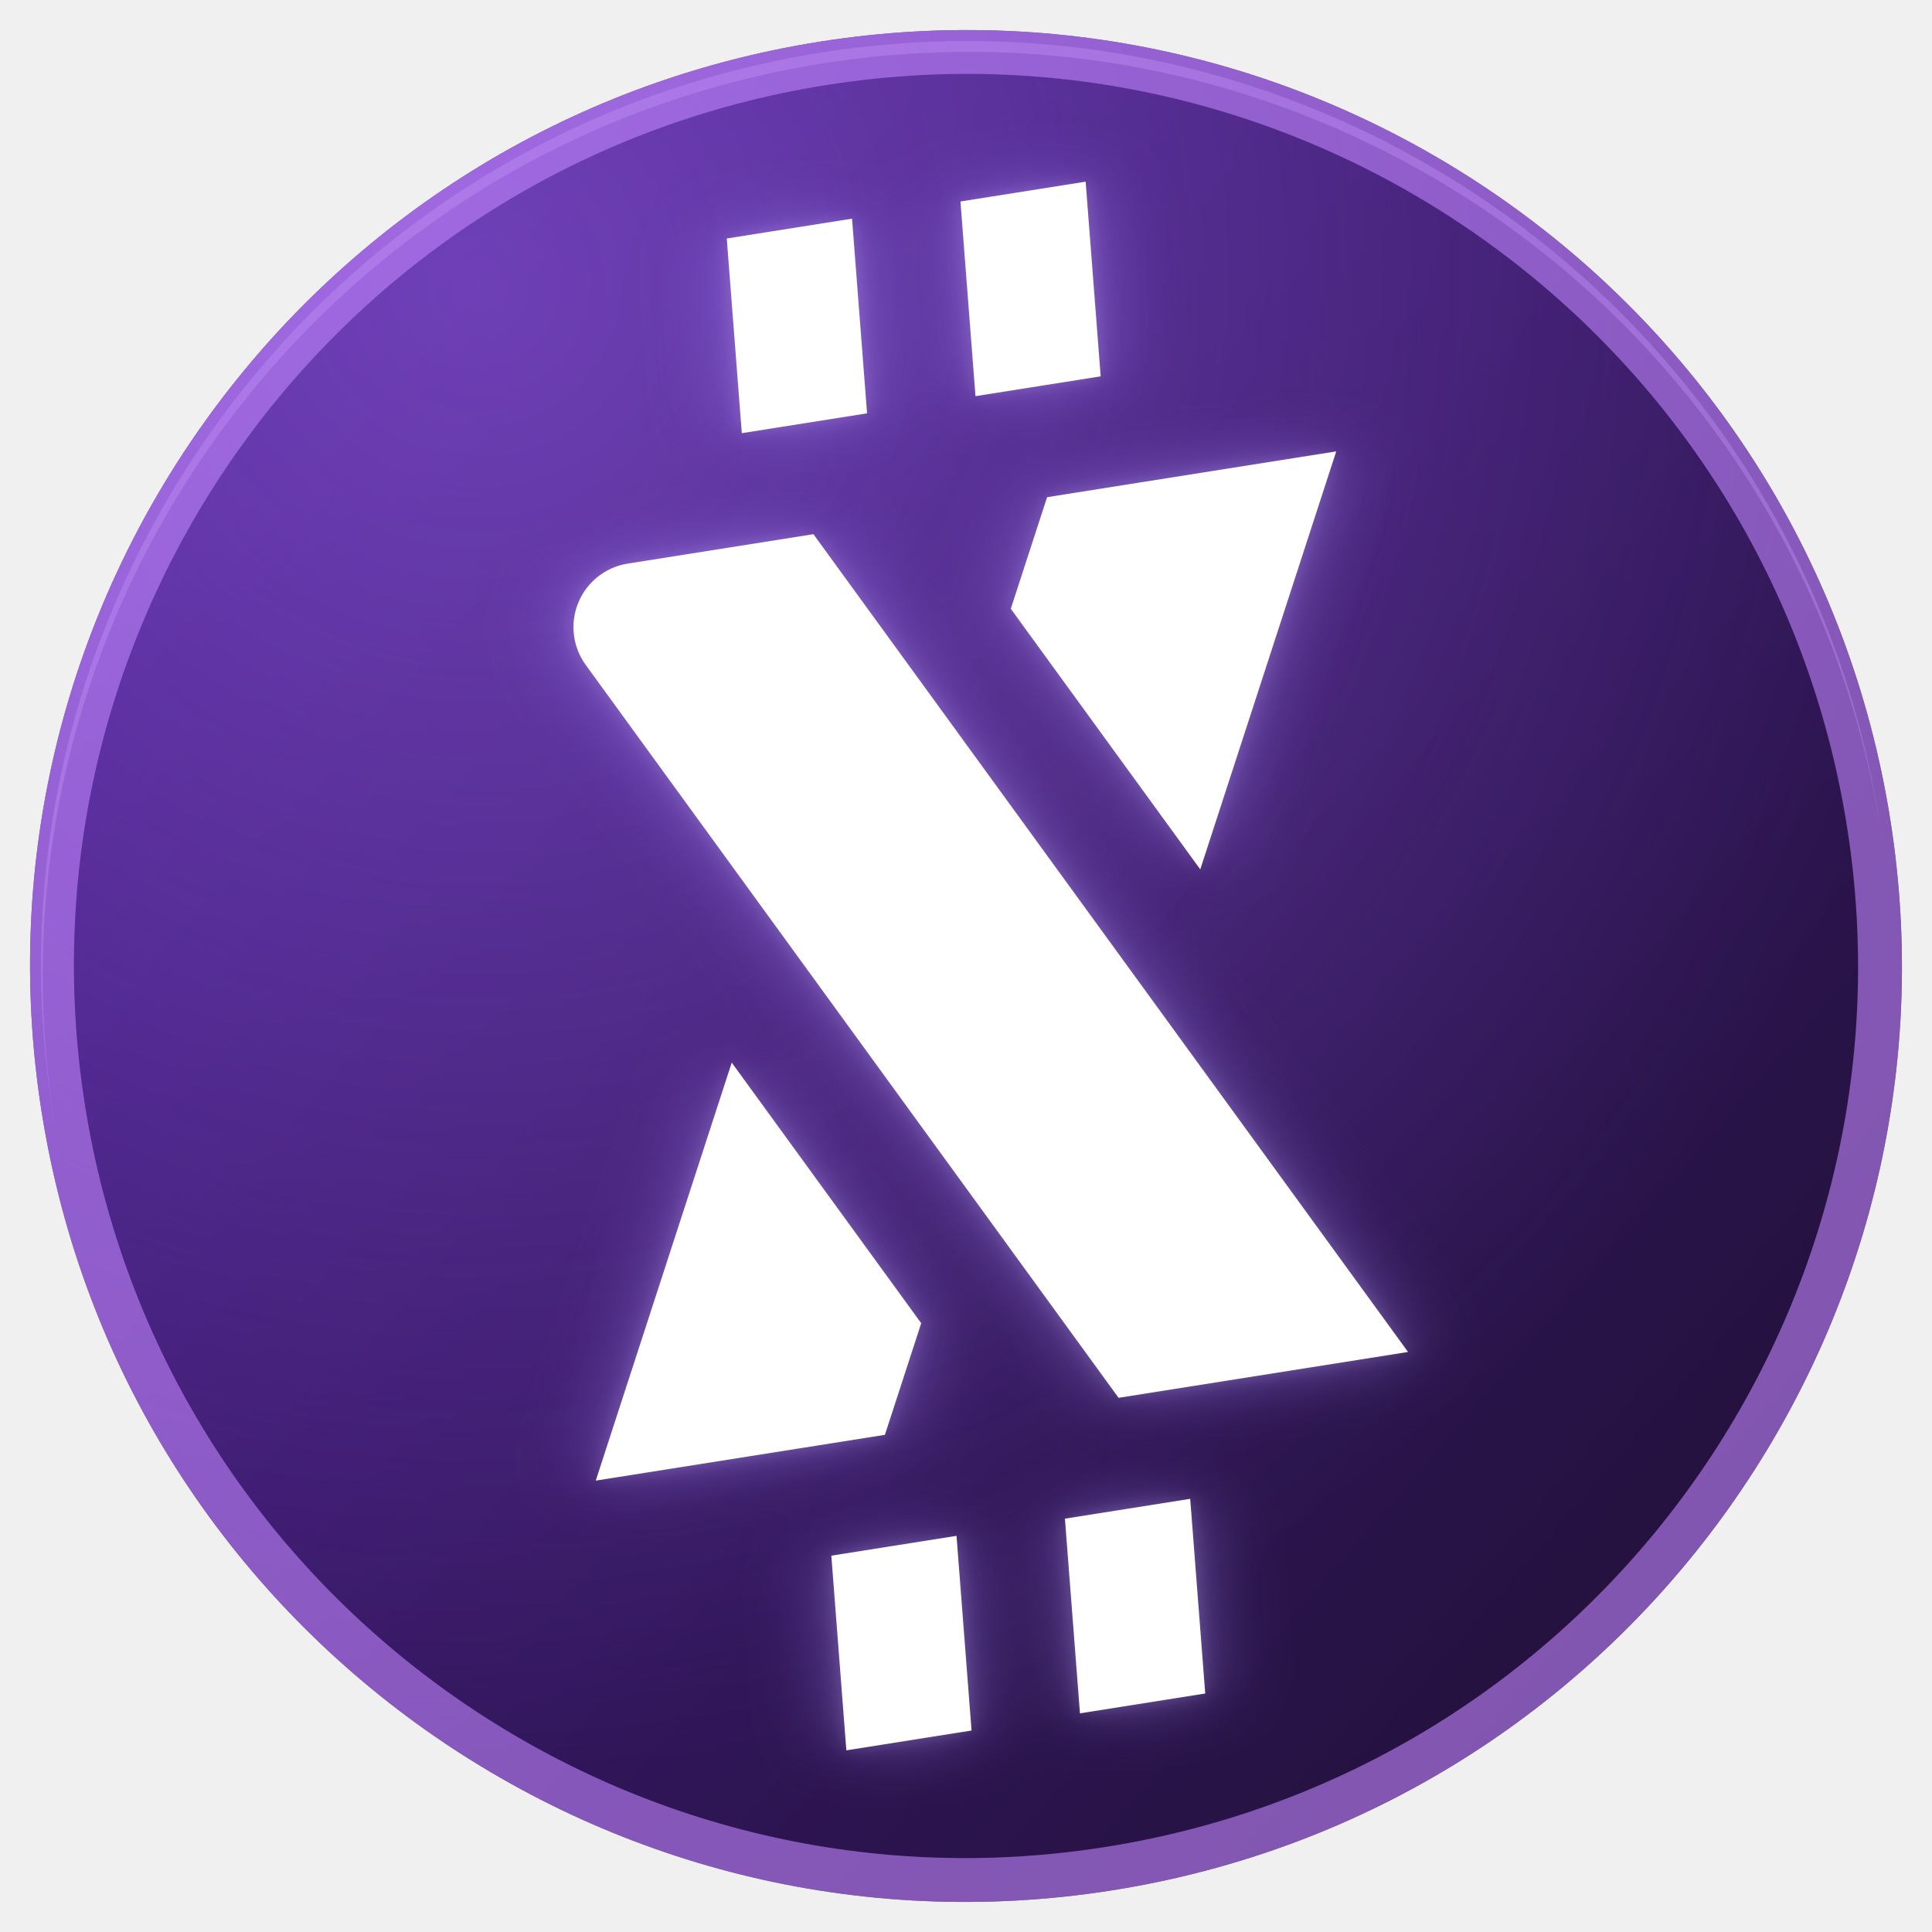
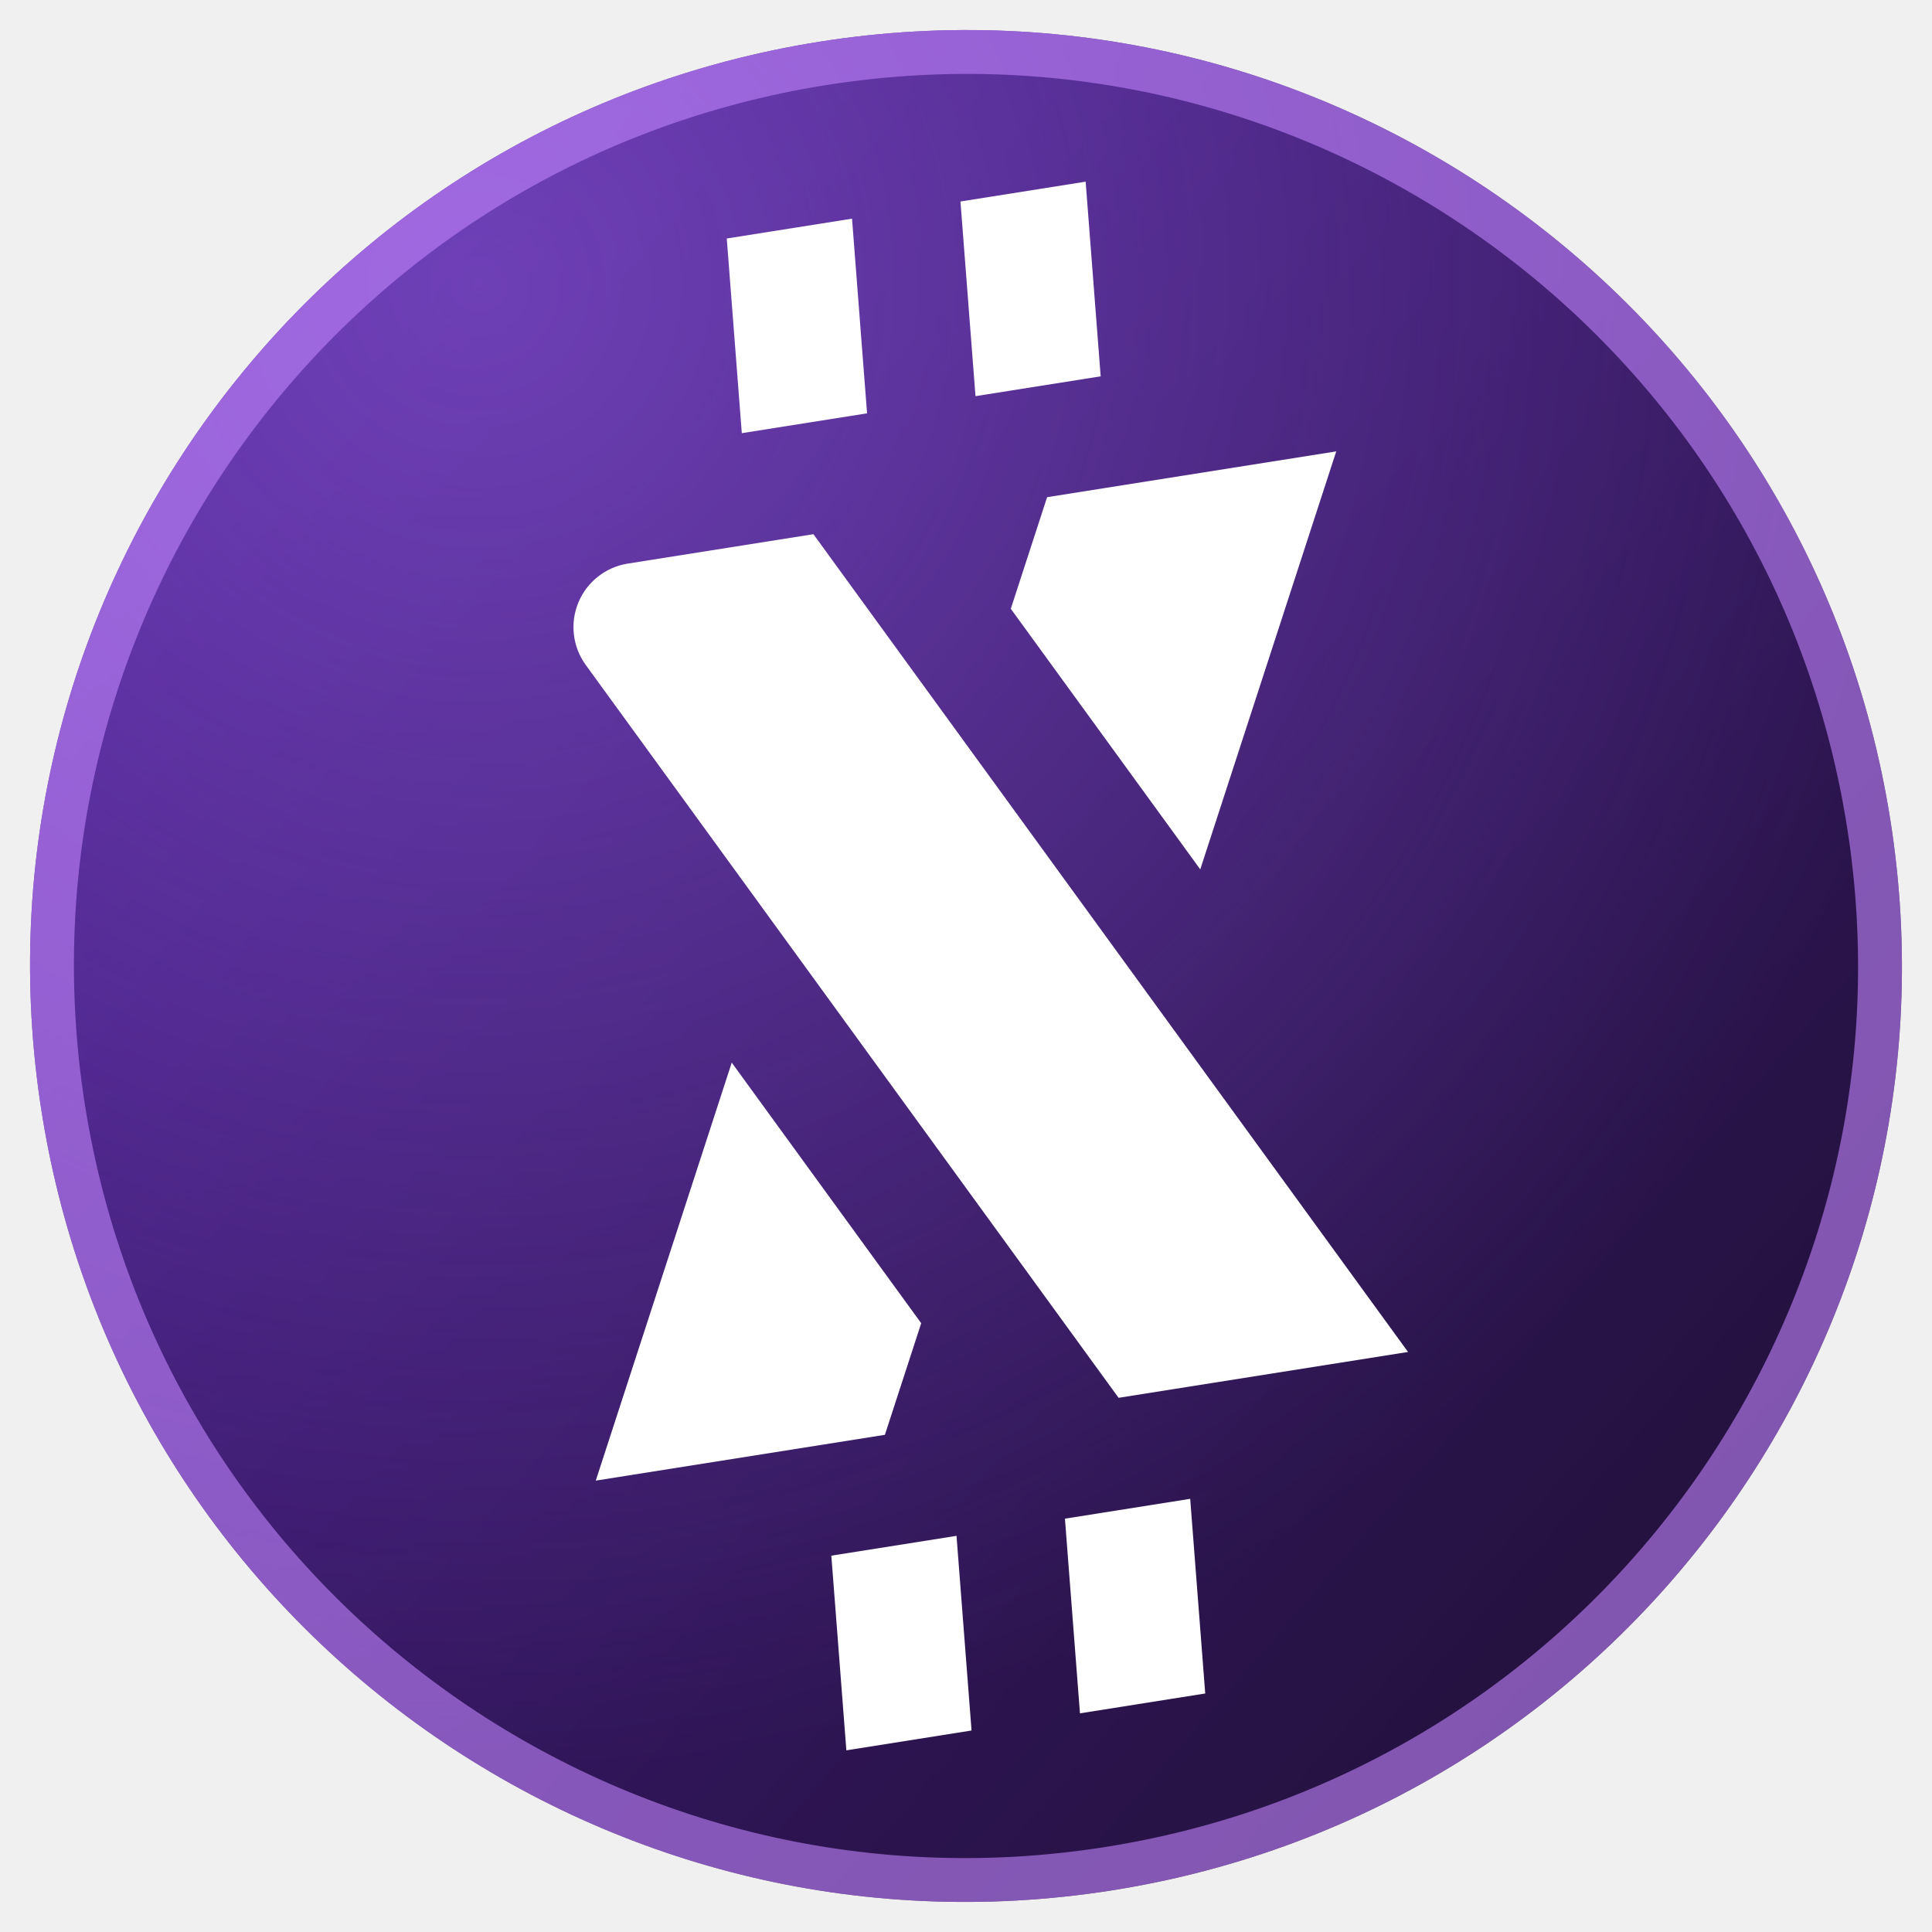
<svg xmlns="http://www.w3.org/2000/svg" viewBox="0 0 256 256" width="256" height="256">
  <defs>
    <path id="mmx-glyph" d="M94.29 72H117.66L174.78 184H138.34L87.16 83.64A8 8 0 0 1 94.29 72ZM147.08 72H183.48L158.65 120.69L140.45 85ZM108.92 184H72.52L97.35 135.31L115.55 171ZM112.77 34H128.54L126.6 58.2H110.83ZM142.19 34H157.95L156.01 58.2H140.25ZM99.99 197.8H115.75L113.81 222H98.05ZM129.4 197.8H145.17L143.23 222H127.46Z" />
-     <filter id="soft-halo" filterUnits="userSpaceOnUse" x="-32" y="-32" width="320" height="320" color-interpolation-filters="sRGB">
-       <feGaussianBlur in="SourceAlpha" stdDeviation="4.5" result="wide" />
-       <feFlood flood-color="#a78bfa" flood-opacity="0.5" />
-       <feComposite in2="wide" operator="in" result="outer-glow" />
-       <feGaussianBlur in="SourceAlpha" stdDeviation="1.1" result="near" />
-       <feFlood flood-color="#e0caff" flood-opacity="0.22" />
-       <feComposite in2="near" operator="in" result="inner-glow" />
-       <feMerge>
-         <feMergeNode in="outer-glow" />
-         <feMergeNode in="inner-glow" />
-       </feMerge>
-     </filter>
-     <clipPath id="face-clip">
-       <circle cx="128" cy="128" r="122" />
-     </clipPath>
    <linearGradient id="base" gradientUnits="userSpaceOnUse" x1="12.086" y1="-10.141" x2="243.914" y2="266.141">
      <stop stop-color="#4c1d95" />
      <stop offset="1" stop-color="#1d102f" />
    </linearGradient>
    <radialGradient id="light" gradientUnits="userSpaceOnUse" cx="76.8" cy="25.6" r="291.885">
      <stop stop-color="#a670fa" stop-opacity="0.439" />
      <stop offset="0.7" stop-color="#a670fa" stop-opacity="0" />
    </radialGradient>
-     <mask id="rim" maskUnits="userSpaceOnUse" x="0" y="0" width="256" height="256">
-       <circle cx="128" cy="128" r="126.5" fill="#fff" />
-       <circle cx="128" cy="129.5" r="126.5" fill="#000" />
-     </mask>
  </defs>
  <g transform="translate(4 4) scale(0.96875)">
    <g transform="rotate(-9 128 128)">
      <circle cx="128" cy="128" r="128" fill="url(#base)" />
      <circle cx="128" cy="128" r="128" fill="url(#light)" />
-       <circle cx="128" cy="128" r="128" fill="#d7beff" fill-opacity="0.333" mask="url(#rim)" />
      <circle cx="128" cy="128" r="125" fill="none" stroke="#c084fc" stroke-opacity="0.6" stroke-width="6" />
-       <g clip-path="url(#face-clip)">
+       <g>
        <g transform="translate(128 128) scale(1.1) translate(-128 -128)">
-           <use href="#mmx-glyph" filter="url(#soft-halo)" fill="#fff" />
          <use href="#mmx-glyph" fill="#fff" />
        </g>
      </g>
    </g>
  </g>
</svg>
